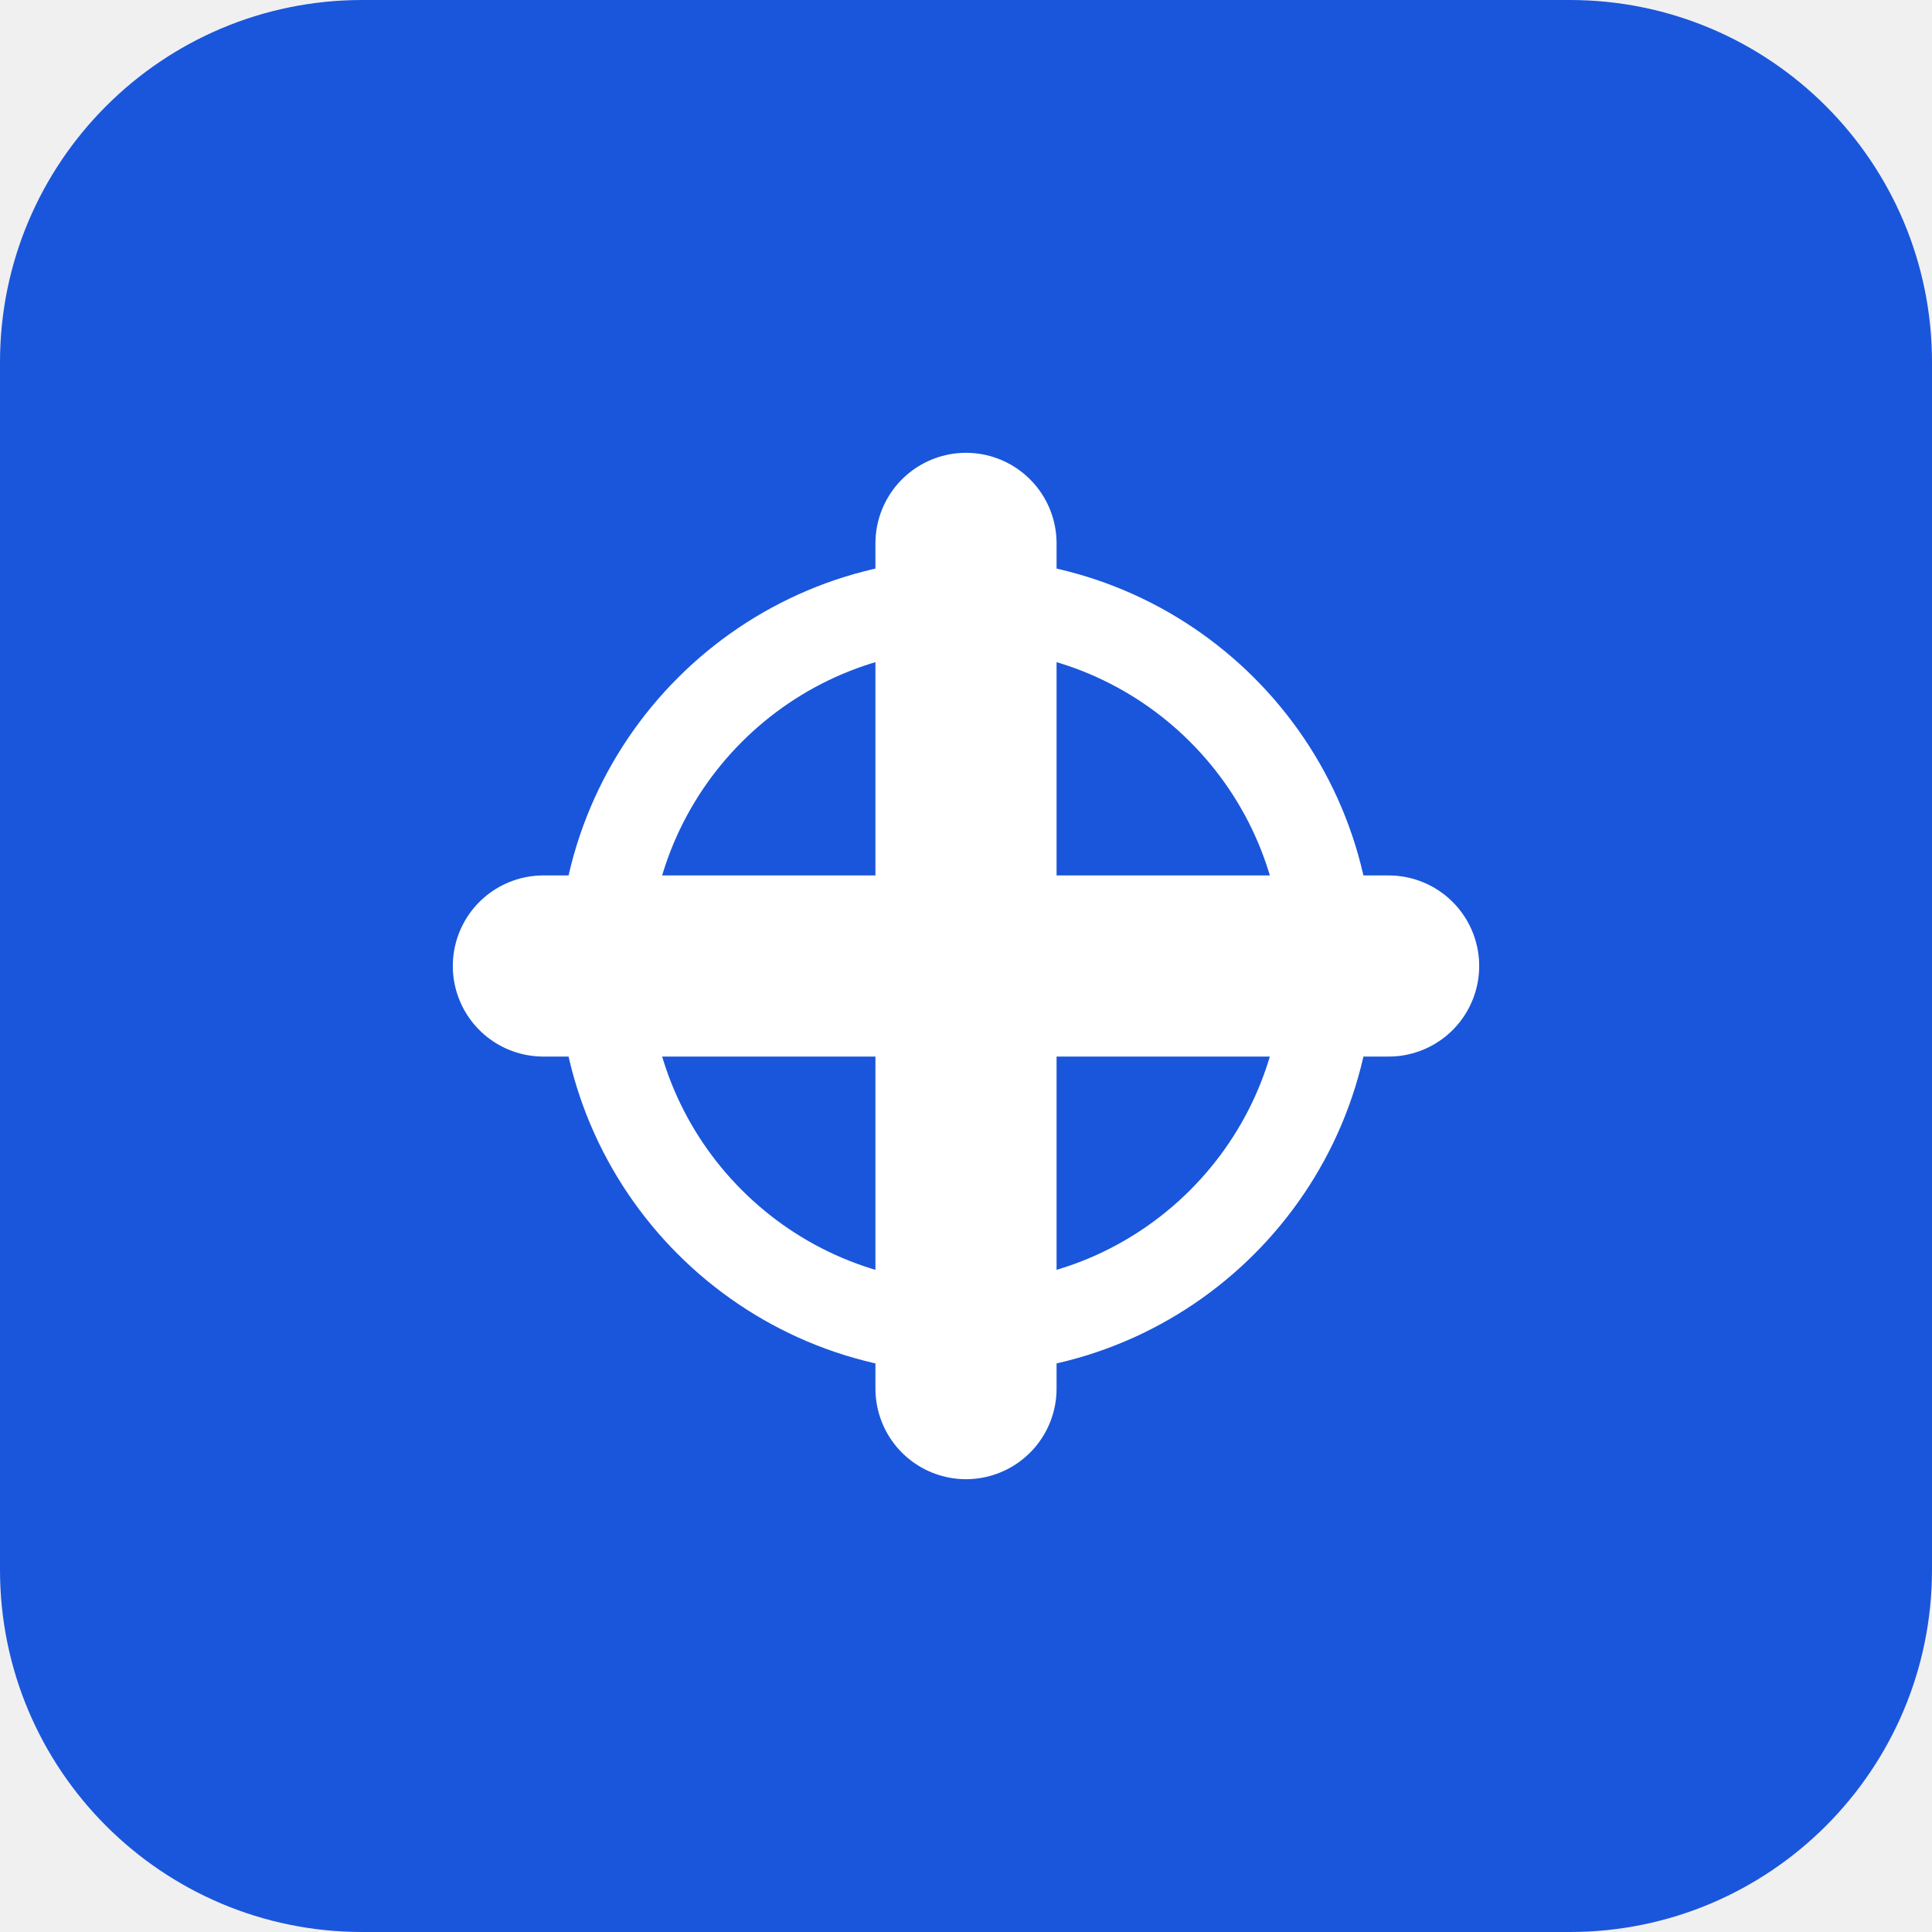
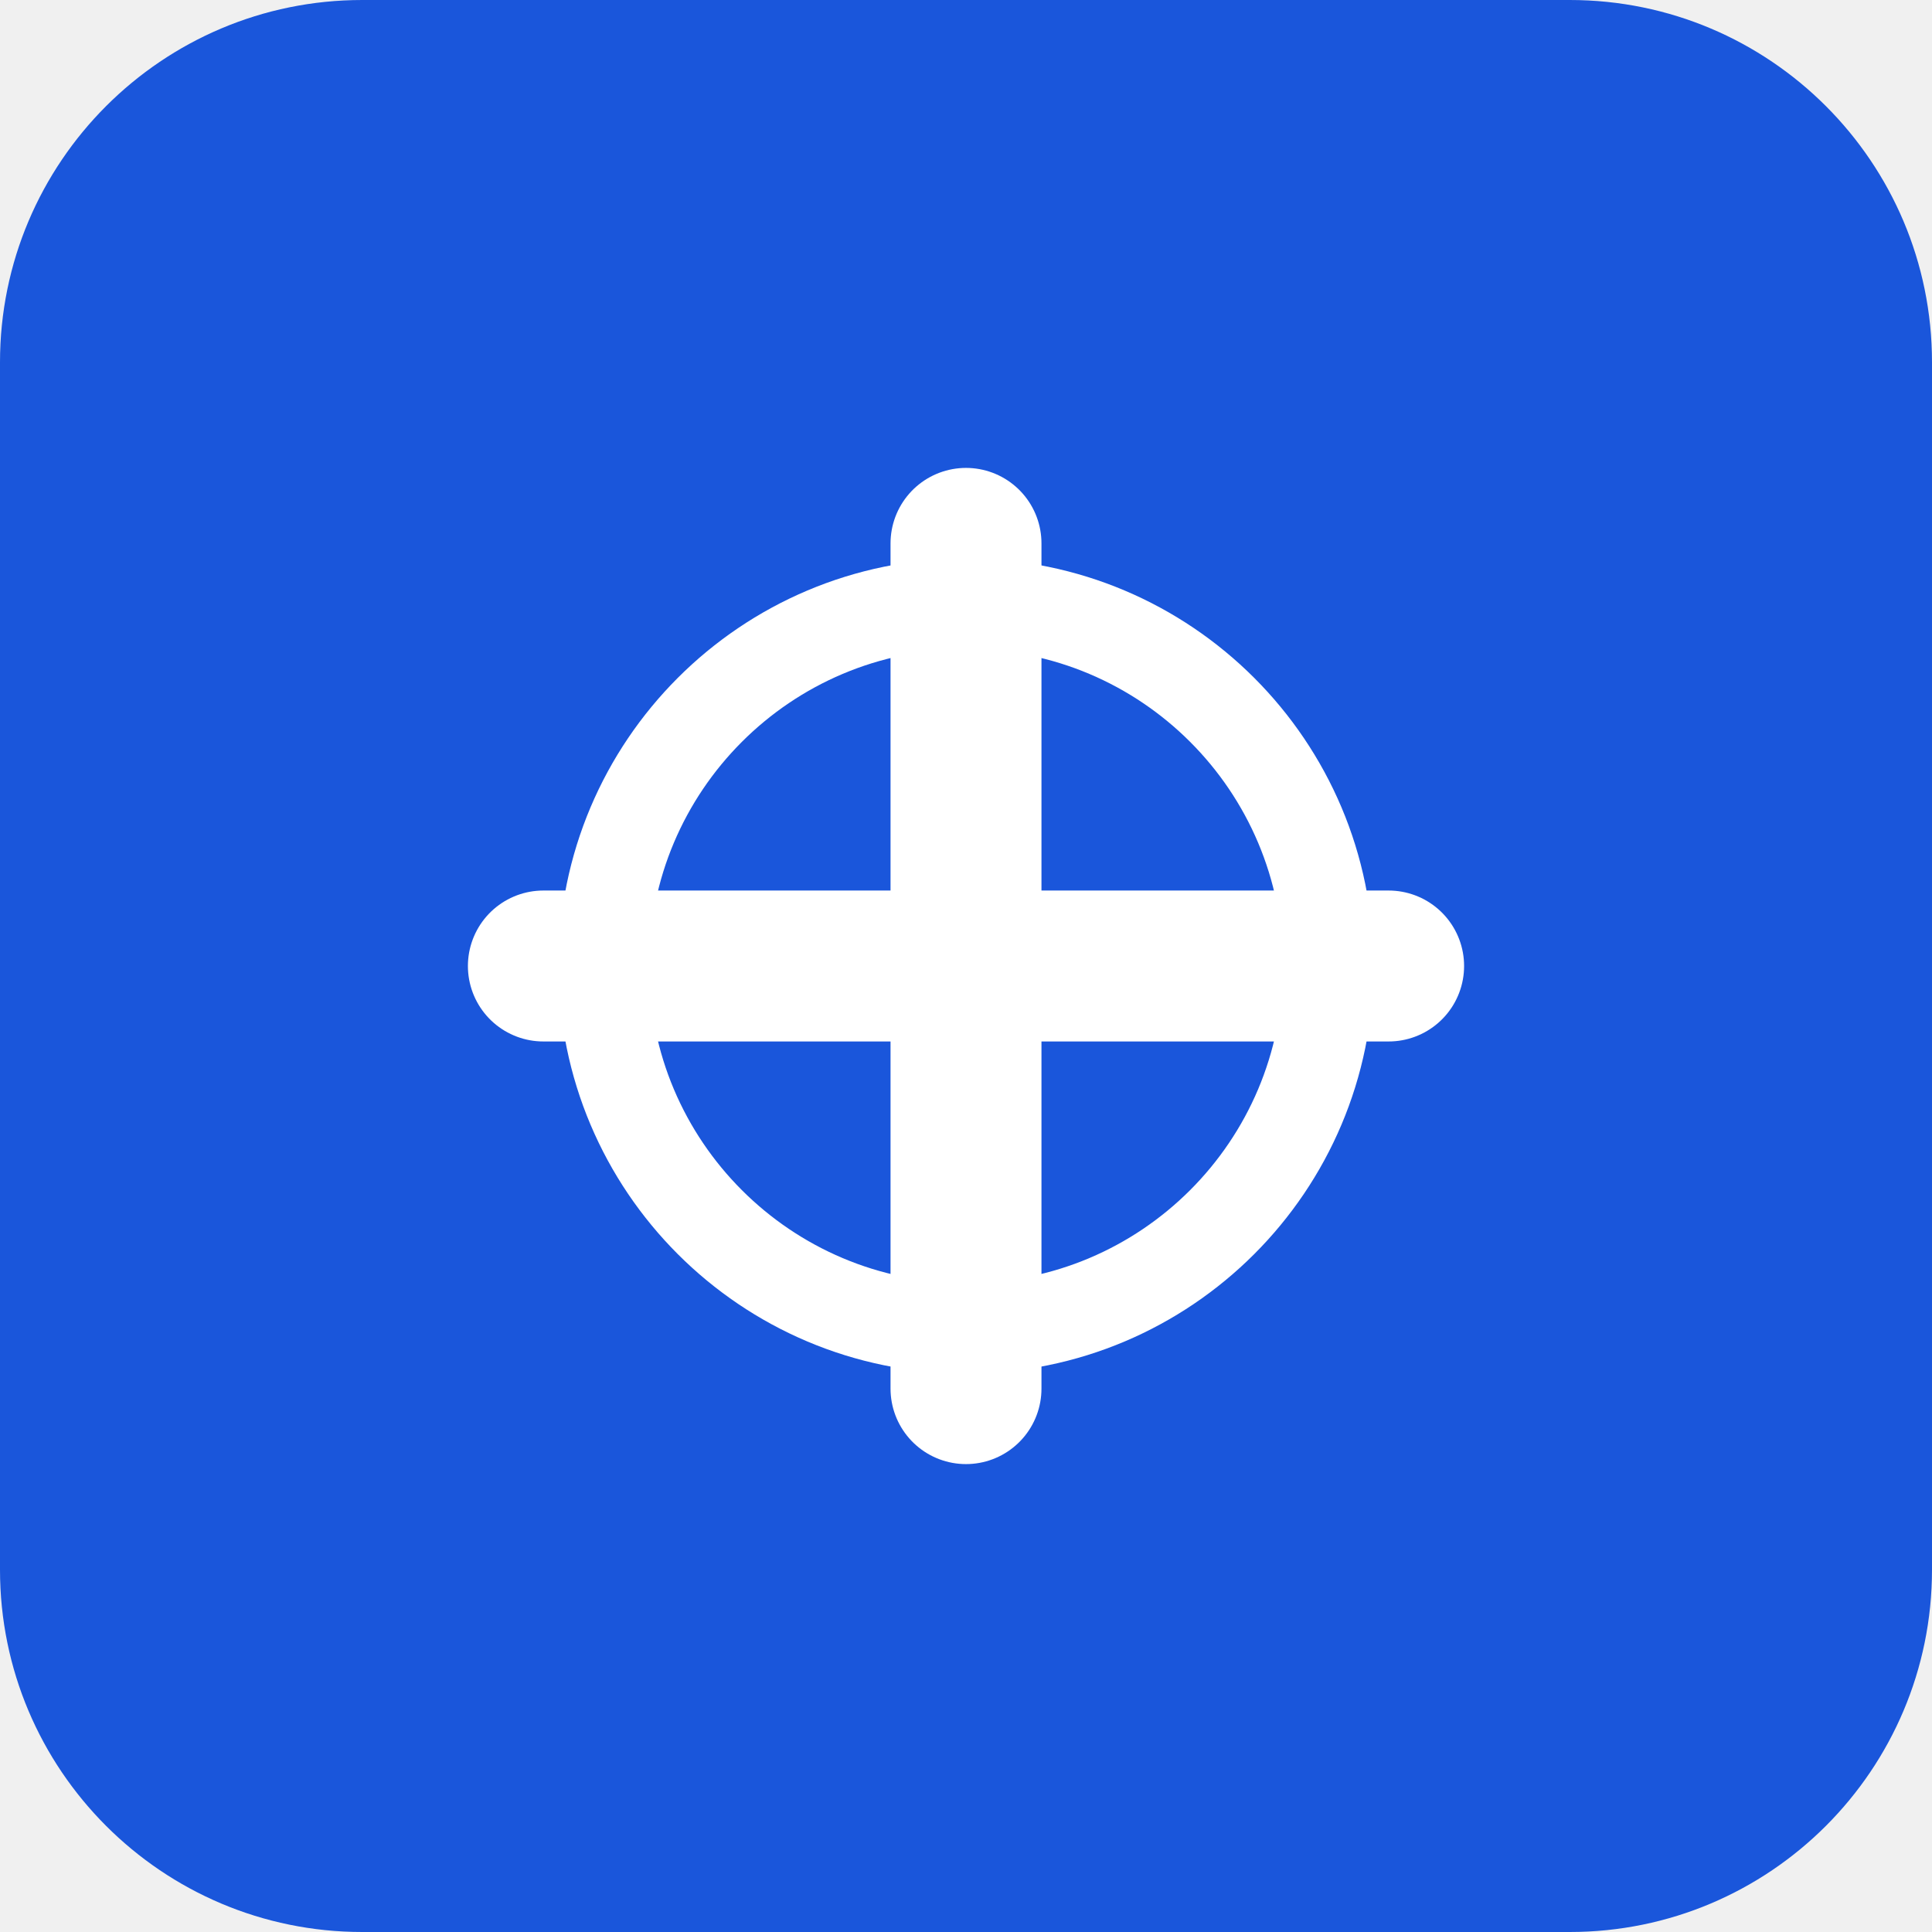
- <svg xmlns="http://www.w3.org/2000/svg" width="16" height="16" viewBox="0 0 16 16">
-   <rect width="16" height="16" fill="#1a56db" rx="3" ry="3" />
-   <path d="M8 4.5v7M4.5 8h7" stroke="#ffffff" stroke-width="1.5" stroke-linecap="round" />
-   <circle cx="8" cy="8" r="3" stroke="#ffffff" stroke-width="0.75" fill="none" />
+ <svg xmlns="http://www.w3.org/2000/svg" width="32" height="32" viewBox="0 0 32 32">
+   <rect width="32" height="32" fill="#1a56db" rx="6" ry="6" />
+   <path d="M16 9v14M9 16h14" stroke="#ffffff" stroke-width="2.5" stroke-linecap="round" />
+   <circle cx="16" cy="16" r="6" stroke="#ffffff" stroke-width="1.5" fill="none" />
</svg>
